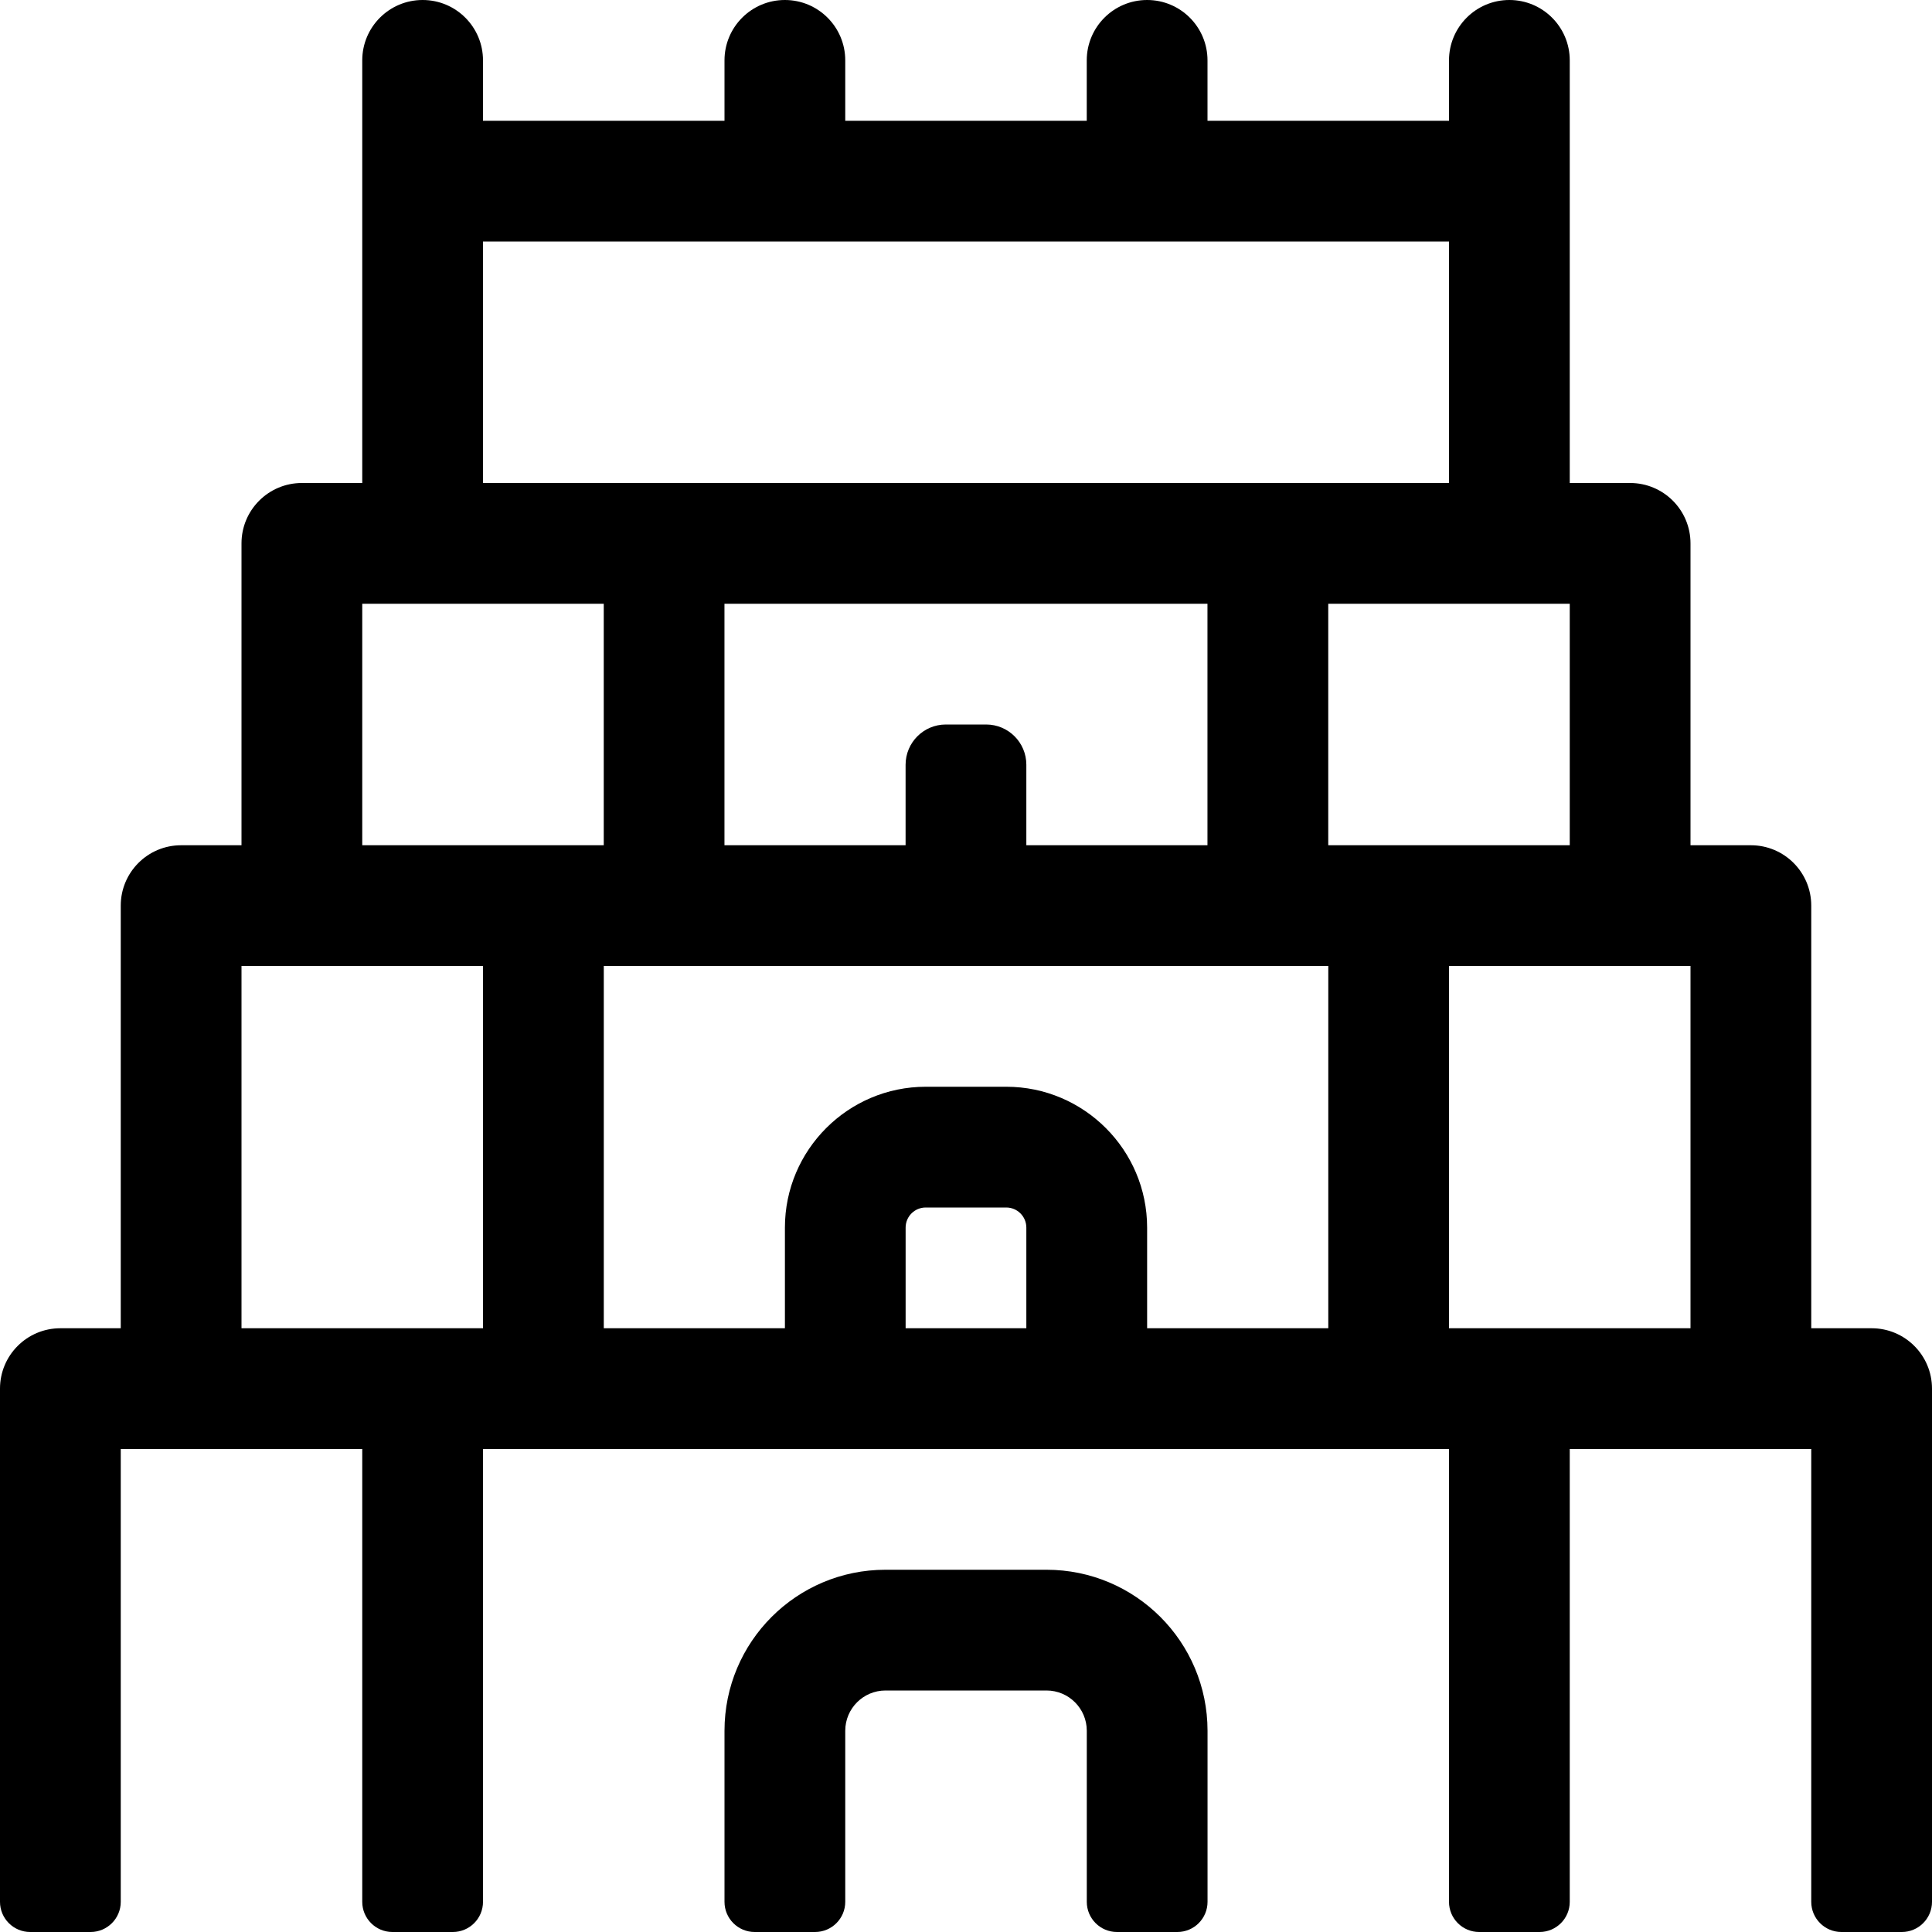
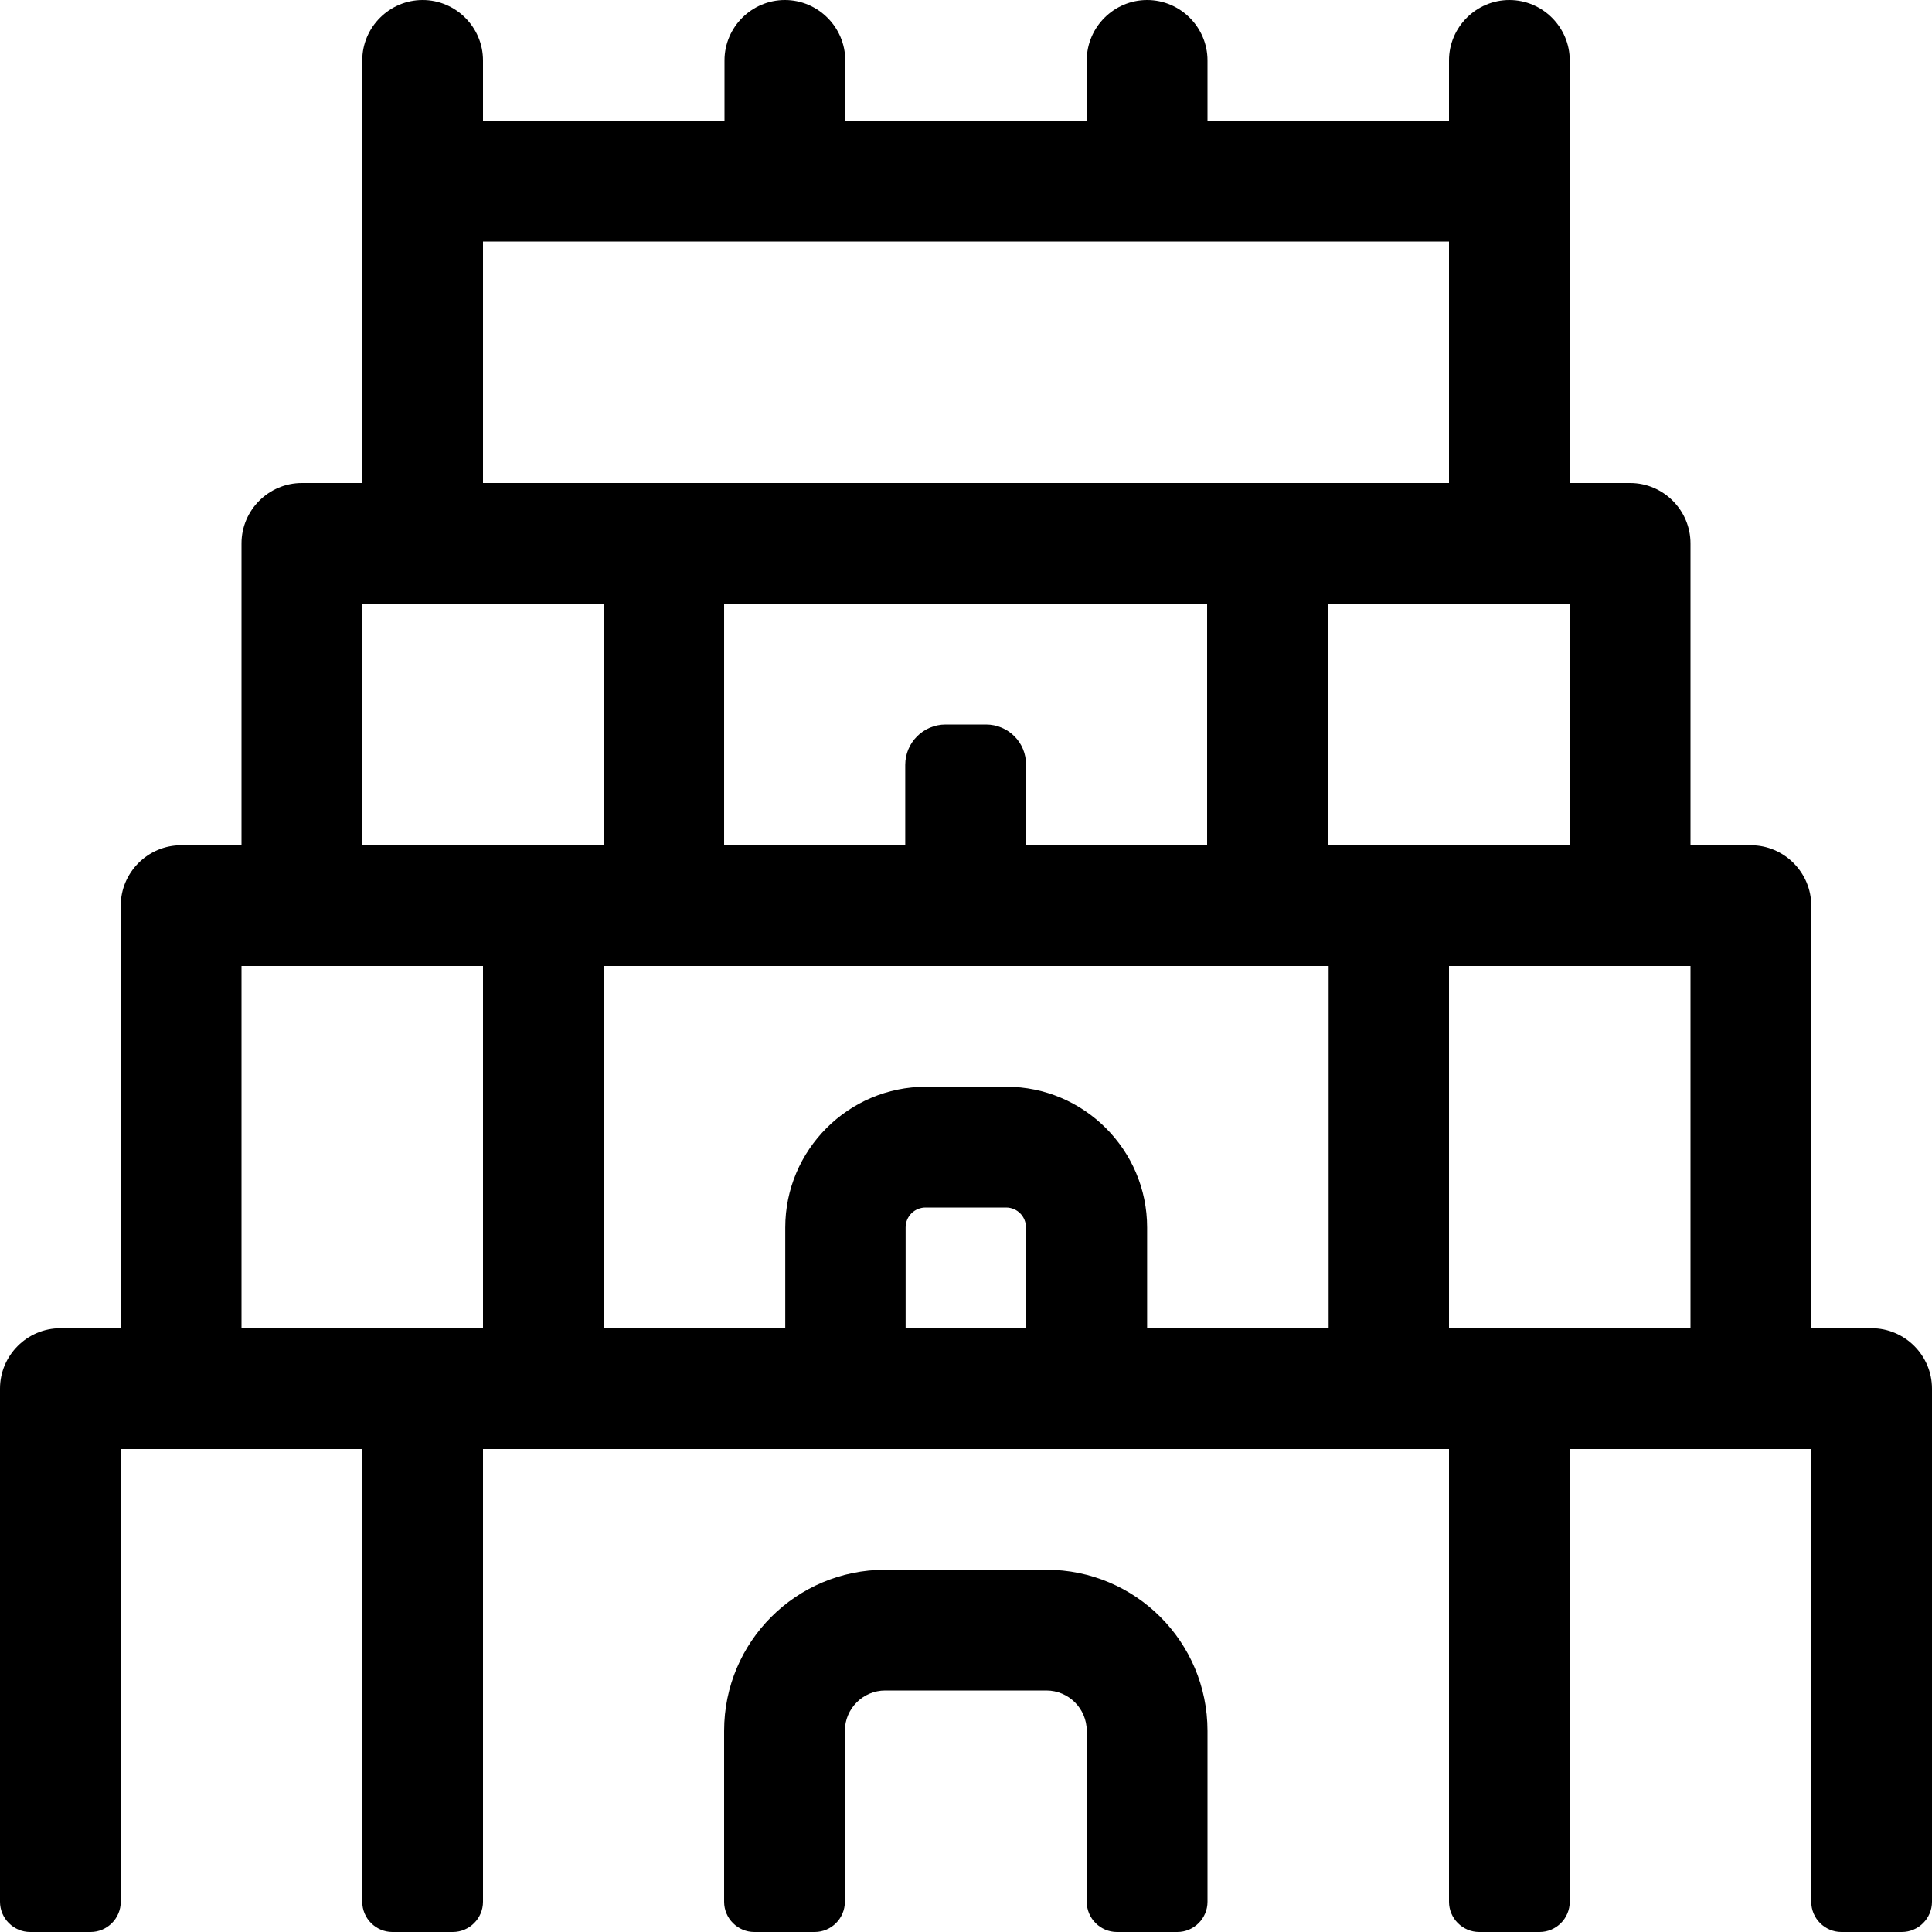
<svg xmlns="http://www.w3.org/2000/svg" viewBox="0 0 512 512">
-   <path d="M496 352h-16V240c0-8.84-7.16-16-16-16h-16v-80c0-8.84-7.16-16-16-16h-16V16c0-8.84-7.16-16-16-16s-16 7.16-16 16v16h-64V16c0-8.84-7.16-16-16-16s-16 7.16-16 16v16h-64V16c0-8.84-7.16-16-16-16s-16 7.16-16 16v16h-64V16c0-8.84-7.16-16-16-16S96 7.16 96 16v112H80c-8.84 0-16 7.16-16 16v80H48c-8.84 0-16 7.16-16 16v112H16c-8.84 0-16 7.16-16 16v136c0 4.42 3.58 8 8 8h16c4.42 0 8-3.58 8-8V384h64v120c0 4.42 3.58 8 8 8h16c4.42 0 8-3.58 8-8V384h256v120c0 4.42 3.58 8 8 8h16c4.42 0 8-3.58 8-8V384h64v120c0 4.42 3.58 8 8 8h16c4.42 0 8-3.58 8-8V368c0-8.84-7.16-16-16-16zM128 64h256v64H128V64zm133.33 128h-10.67c-5.89 0-10.67 4.78-10.67 10.67V224h-48v-64h128v64h-48v-21.33c.01-5.89-4.77-10.67-10.66-10.67zM96 160h64v64H96v-64zm32 192H64v-96h64v96zm144 0h-32v-26.67c0-2.95 2.39-5.33 5.33-5.33h21.33c2.95 0 5.33 2.39 5.33 5.33V352zm80 0h-48v-26.67c0-20.59-16.75-37.33-37.33-37.33h-21.33c-20.59 0-37.33 16.75-37.33 37.33V352h-48v-96h192v96zm0-128v-64h64v64h-64zm96 128h-64v-96h64v96zm-170.67 64h-42.67C211.1 416 192 435.1 192 458.67V504c0 4.42 3.58 8 8 8h16c4.42 0 8-3.58 8-8v-45.33c0-5.89 4.78-10.67 10.67-10.67h42.67c5.89 0 10.67 4.78 10.67 10.67V504c0 4.42 3.58 8 8 8h16c4.42 0 8-3.58 8-8v-45.33C320 435.1 300.9 416 277.33 416z" />
+   <path d="M277.3 416h-42.7c-23.6 0-42.7 19.1-42.7 42.7V504c0 4.4 3.6 8 8 8h16c4.4 0 8-3.6 8-8v-45.3c0-5.9 4.8-10.7 10.7-10.7h42.7c5.9 0 10.7 4.8 10.7 10.7V504c0 4.4 3.6 8 8 8h16c4.4 0 8-3.6 8-8v-45.3c0-23.6-19.1-42.7-42.7-42.7zM496 352h-16V240c0-8.8-7.2-16-16-16h-16v-80c0-8.8-7.2-16-16-16h-16V16c0-8.8-7.2-16-16-16s-16 7.2-16 16v16h-64V16c0-8.8-7.2-16-16-16s-16 7.2-16 16v16h-64V16c0-8.8-7.2-16-16-16s-16 7.2-16 16v16h-64V16c0-8.8-7.2-16-16-16S96 7.2 96 16v112H80c-8.8 0-16 7.2-16 16v80H48c-8.8 0-16 7.2-16 16v112H16c-8.8 0-16 7.2-16 16v136c0 4.4 3.6 8 8 8h16c4.4 0 8-3.6 8-8V384h64v120c0 4.4 3.6 8 8 8h16c4.4 0 8-3.6 8-8V384h256v120c0 4.4 3.6 8 8 8h16c4.4 0 8-3.6 8-8V384h64v120c0 4.4 3.6 8 8 8h16c4.4 0 8-3.6 8-8V368c0-8.8-7.2-16-16-16zM128 64h256v64H128zm133.3 128h-10.7c-5.9 0-10.7 4.8-10.7 10.7V224h-48v-64h128v64h-48v-21.3c.1-5.9-4.7-10.7-10.6-10.7zM128 352H64v-96h64zm32-128H96v-64h64zm112 128h-32v-26.7c0-3 2.4-5.3 5.3-5.3h21.3c3 0 5.3 2.4 5.3 5.3V352zm80 0h-48v-26.7c0-20.6-16.8-37.3-37.3-37.3h-21.3c-20.6 0-37.3 16.8-37.3 37.3V352h-48v-96h192v96zm0-128v-64h64v64zm96 128h-64v-96h64z" />
</svg>
